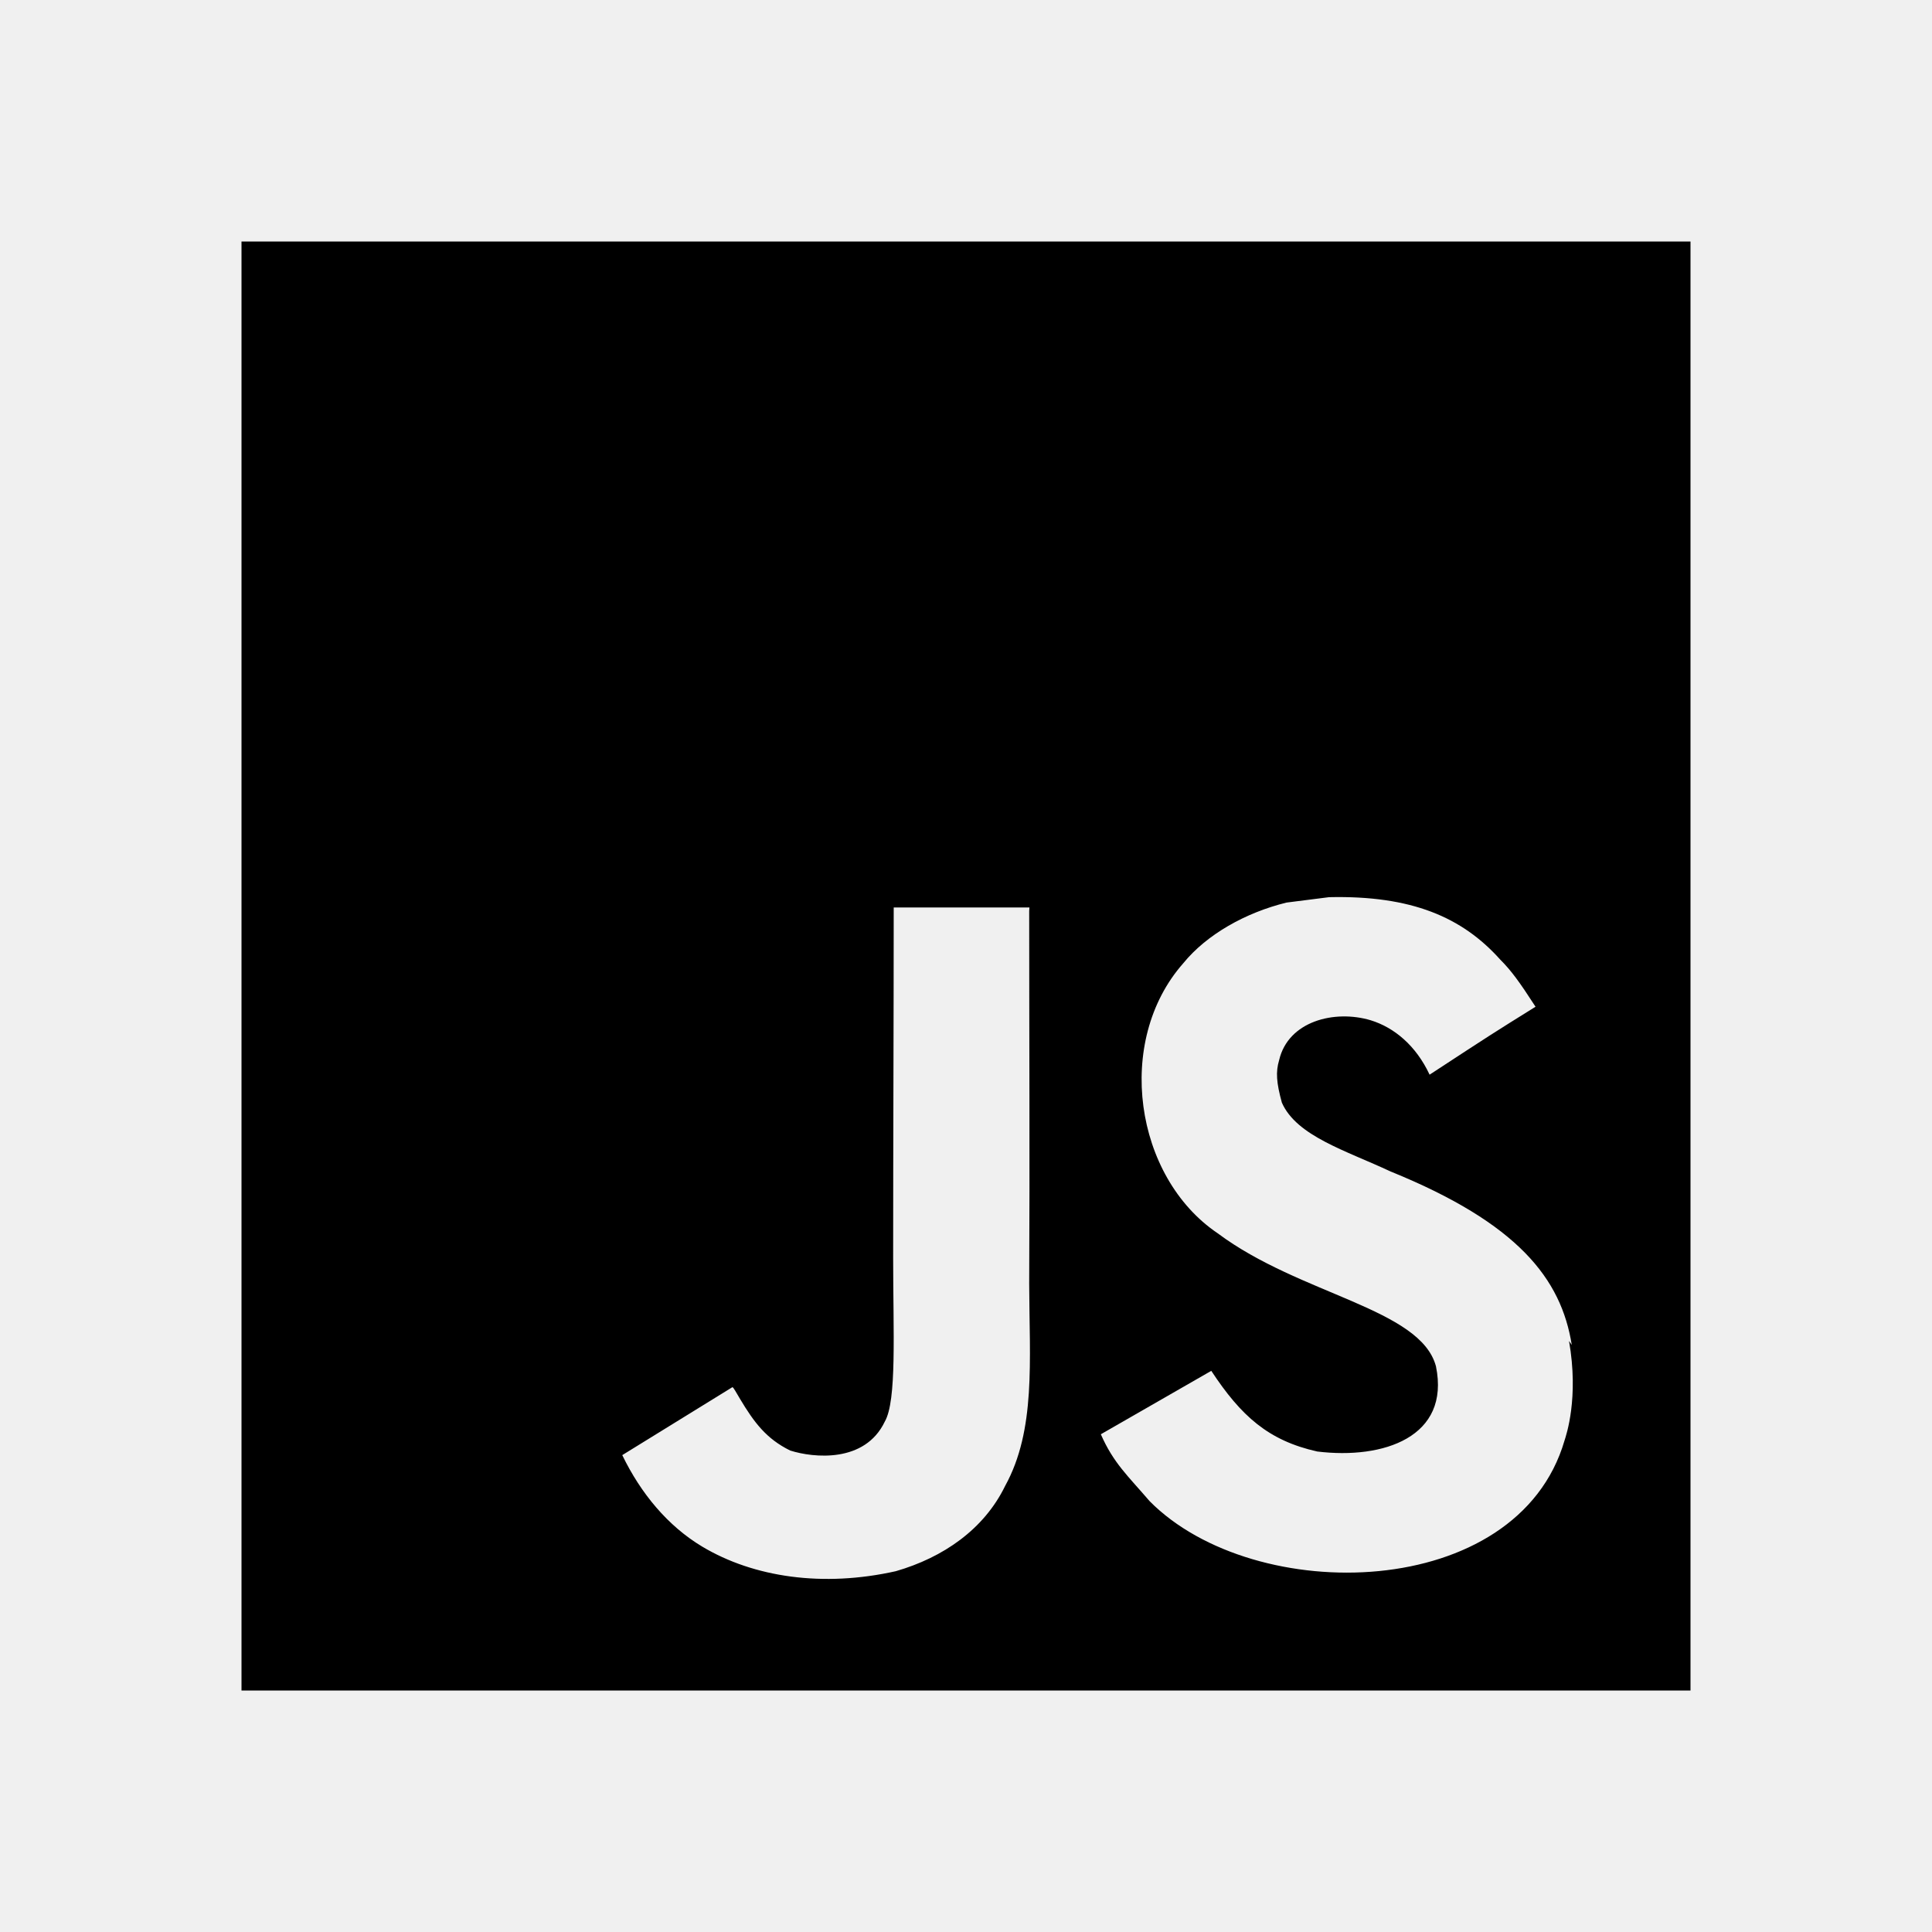
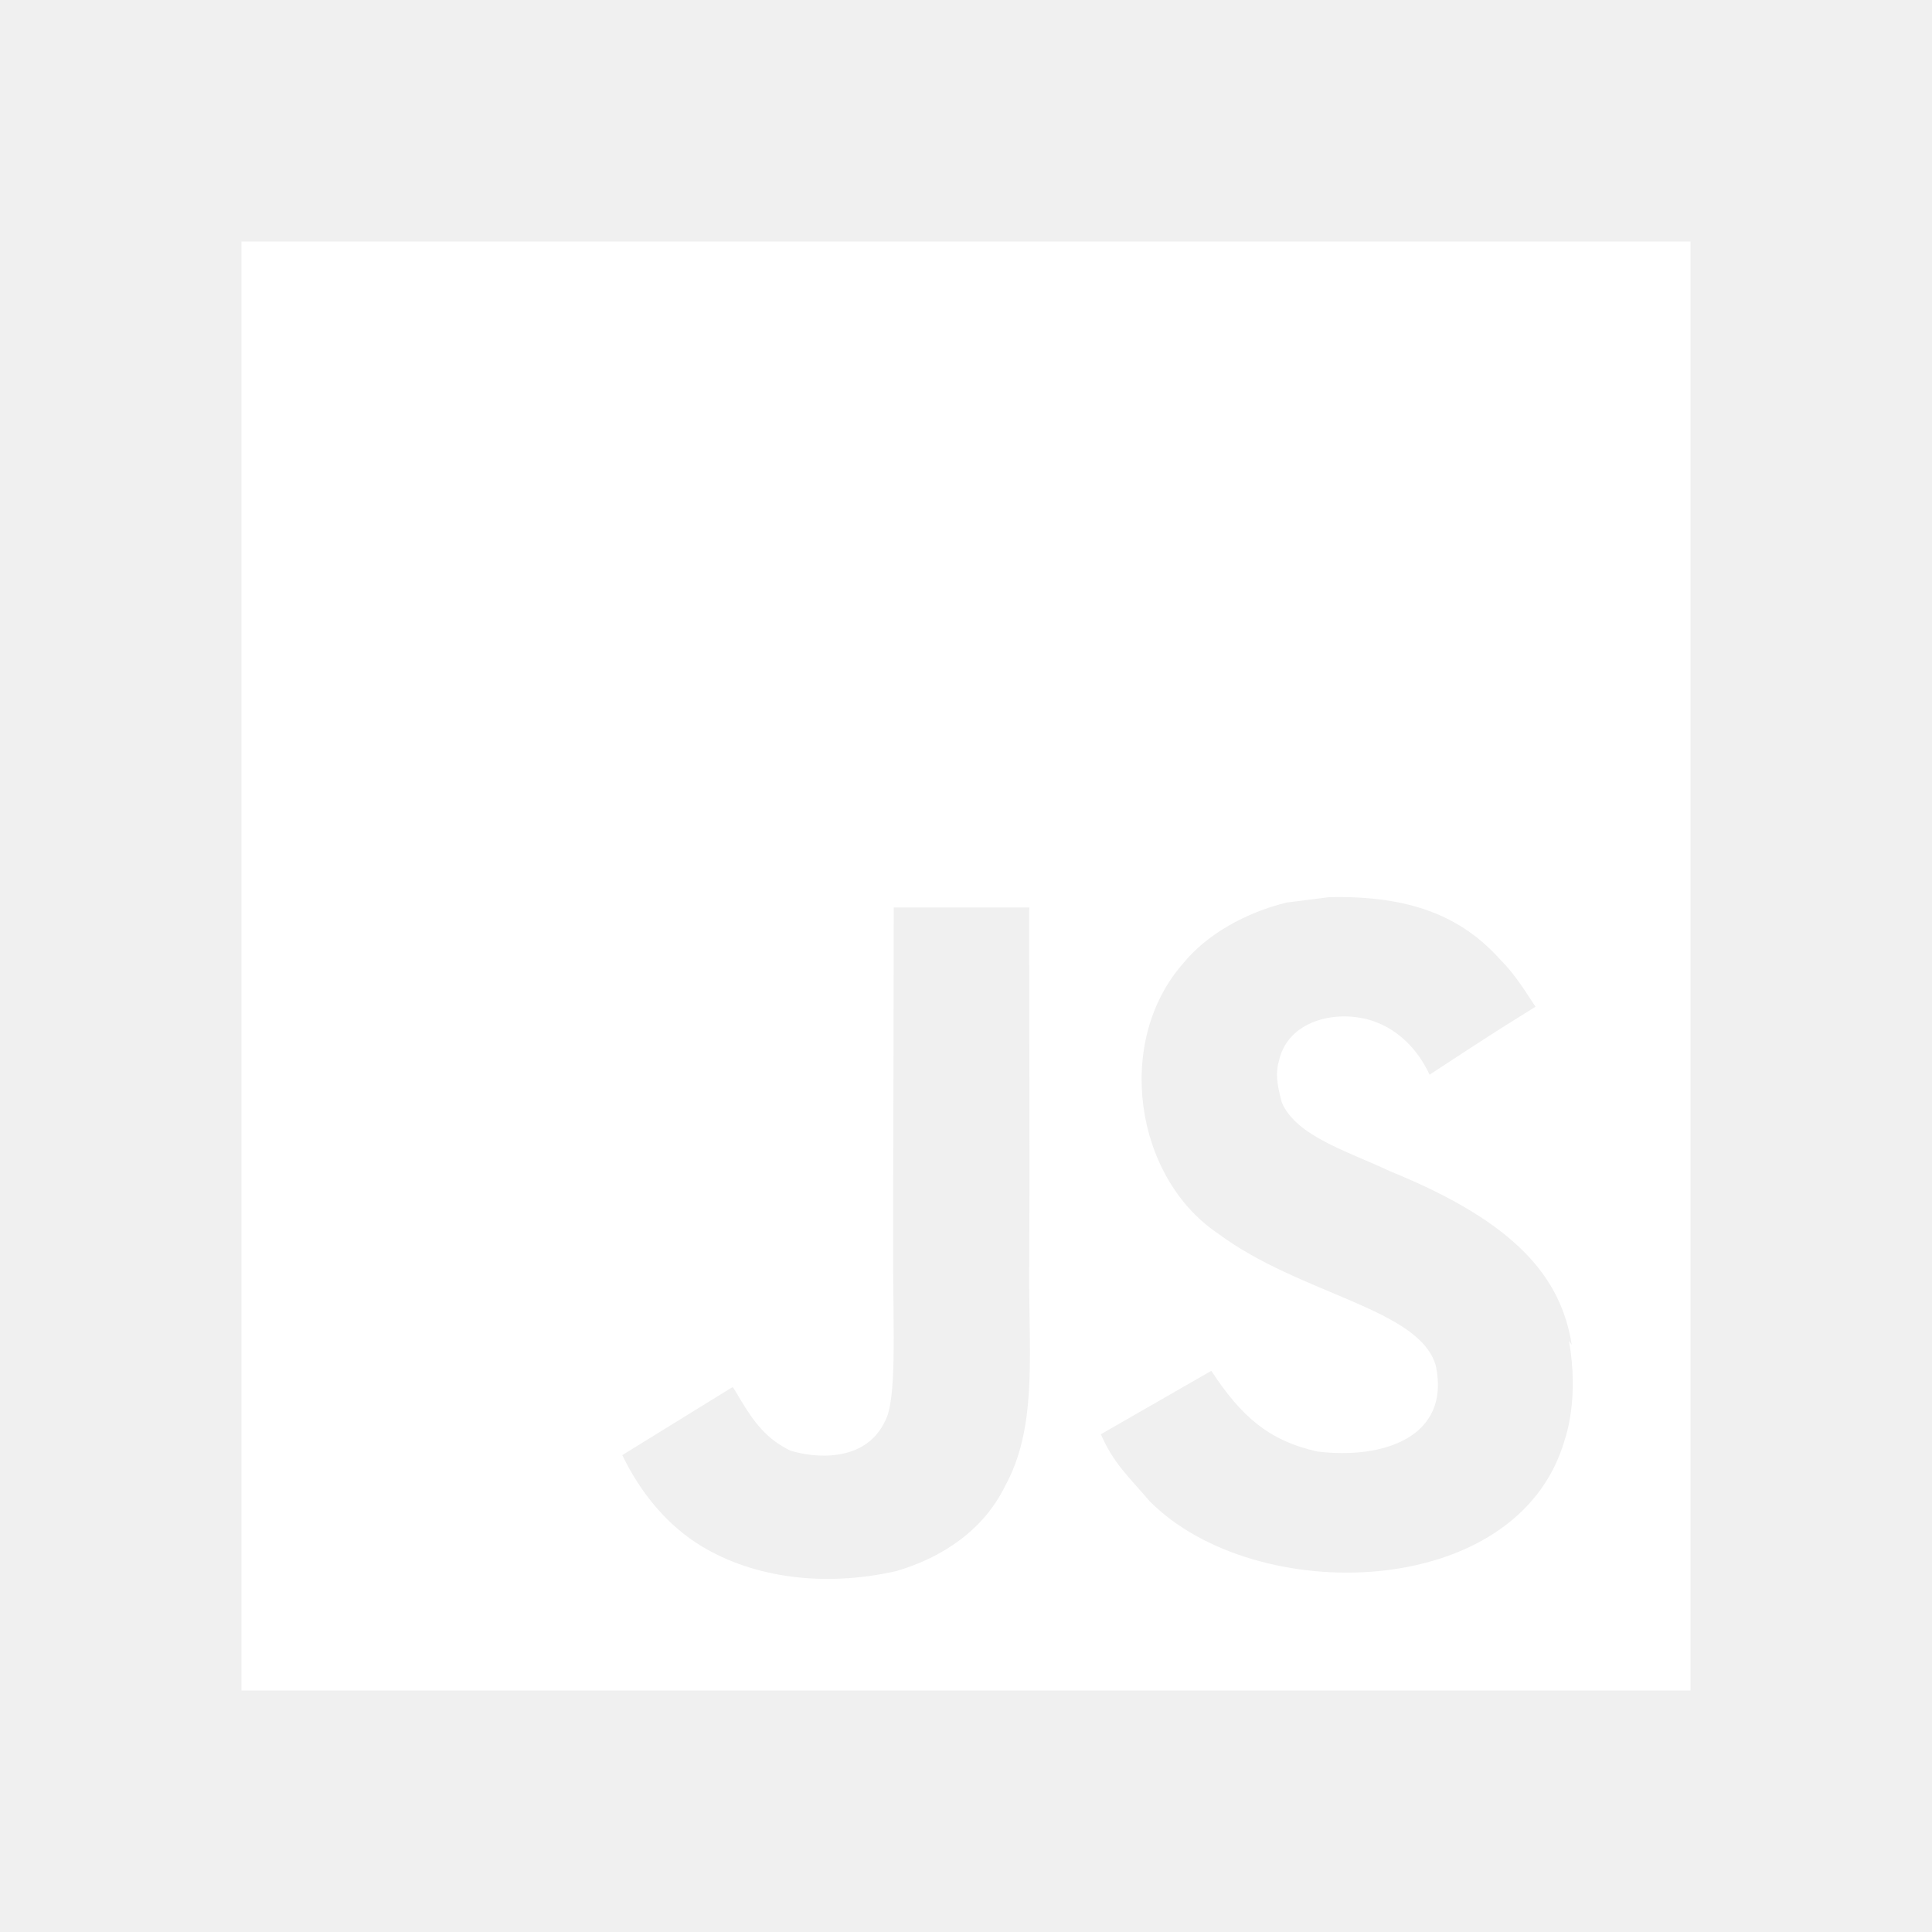
- <svg xmlns="http://www.w3.org/2000/svg" width="24" height="24" viewBox="0 0 24 24" style="fill: rgba(0, 0, 0, 1);transform: ;msFilter:;">
+ <svg xmlns="http://www.w3.org/2000/svg" width="24" height="24" viewBox="0 0 24 24" style="fill: #fff;transform: ;msFilter:;">
  <path d="M3 3h18v18H3V3zm16.525 13.707c-.131-.821-.666-1.511-2.252-2.155-.552-.259-1.165-.438-1.349-.854-.068-.248-.078-.382-.034-.529.113-.484.687-.629 1.137-.495.293.09.563.315.732.676.775-.507.775-.507 1.316-.844-.203-.314-.304-.451-.439-.586-.473-.528-1.103-.798-2.126-.775l-.528.067c-.507.124-.991.395-1.283.754-.855.968-.608 2.655.427 3.354 1.023.765 2.521.933 2.712 1.653.18.878-.652 1.159-1.475 1.058-.607-.136-.945-.439-1.316-1.002l-1.372.788c.157.359.337.517.607.832 1.305 1.316 4.568 1.249 5.153-.754.021-.067.18-.528.056-1.237l.034.049zm-6.737-5.434h-1.686c0 1.453-.007 2.898-.007 4.354 0 .924.047 1.772-.104 2.033-.247.517-.886.451-1.175.359-.297-.146-.448-.349-.623-.641-.047-.078-.082-.146-.095-.146l-1.368.844c.229.473.563.879.994 1.137.641.383 1.502.507 2.404.305.588-.17 1.095-.519 1.358-1.059.384-.697.302-1.553.299-2.509.008-1.541 0-3.083 0-4.635l.003-.042z" />
</svg>
